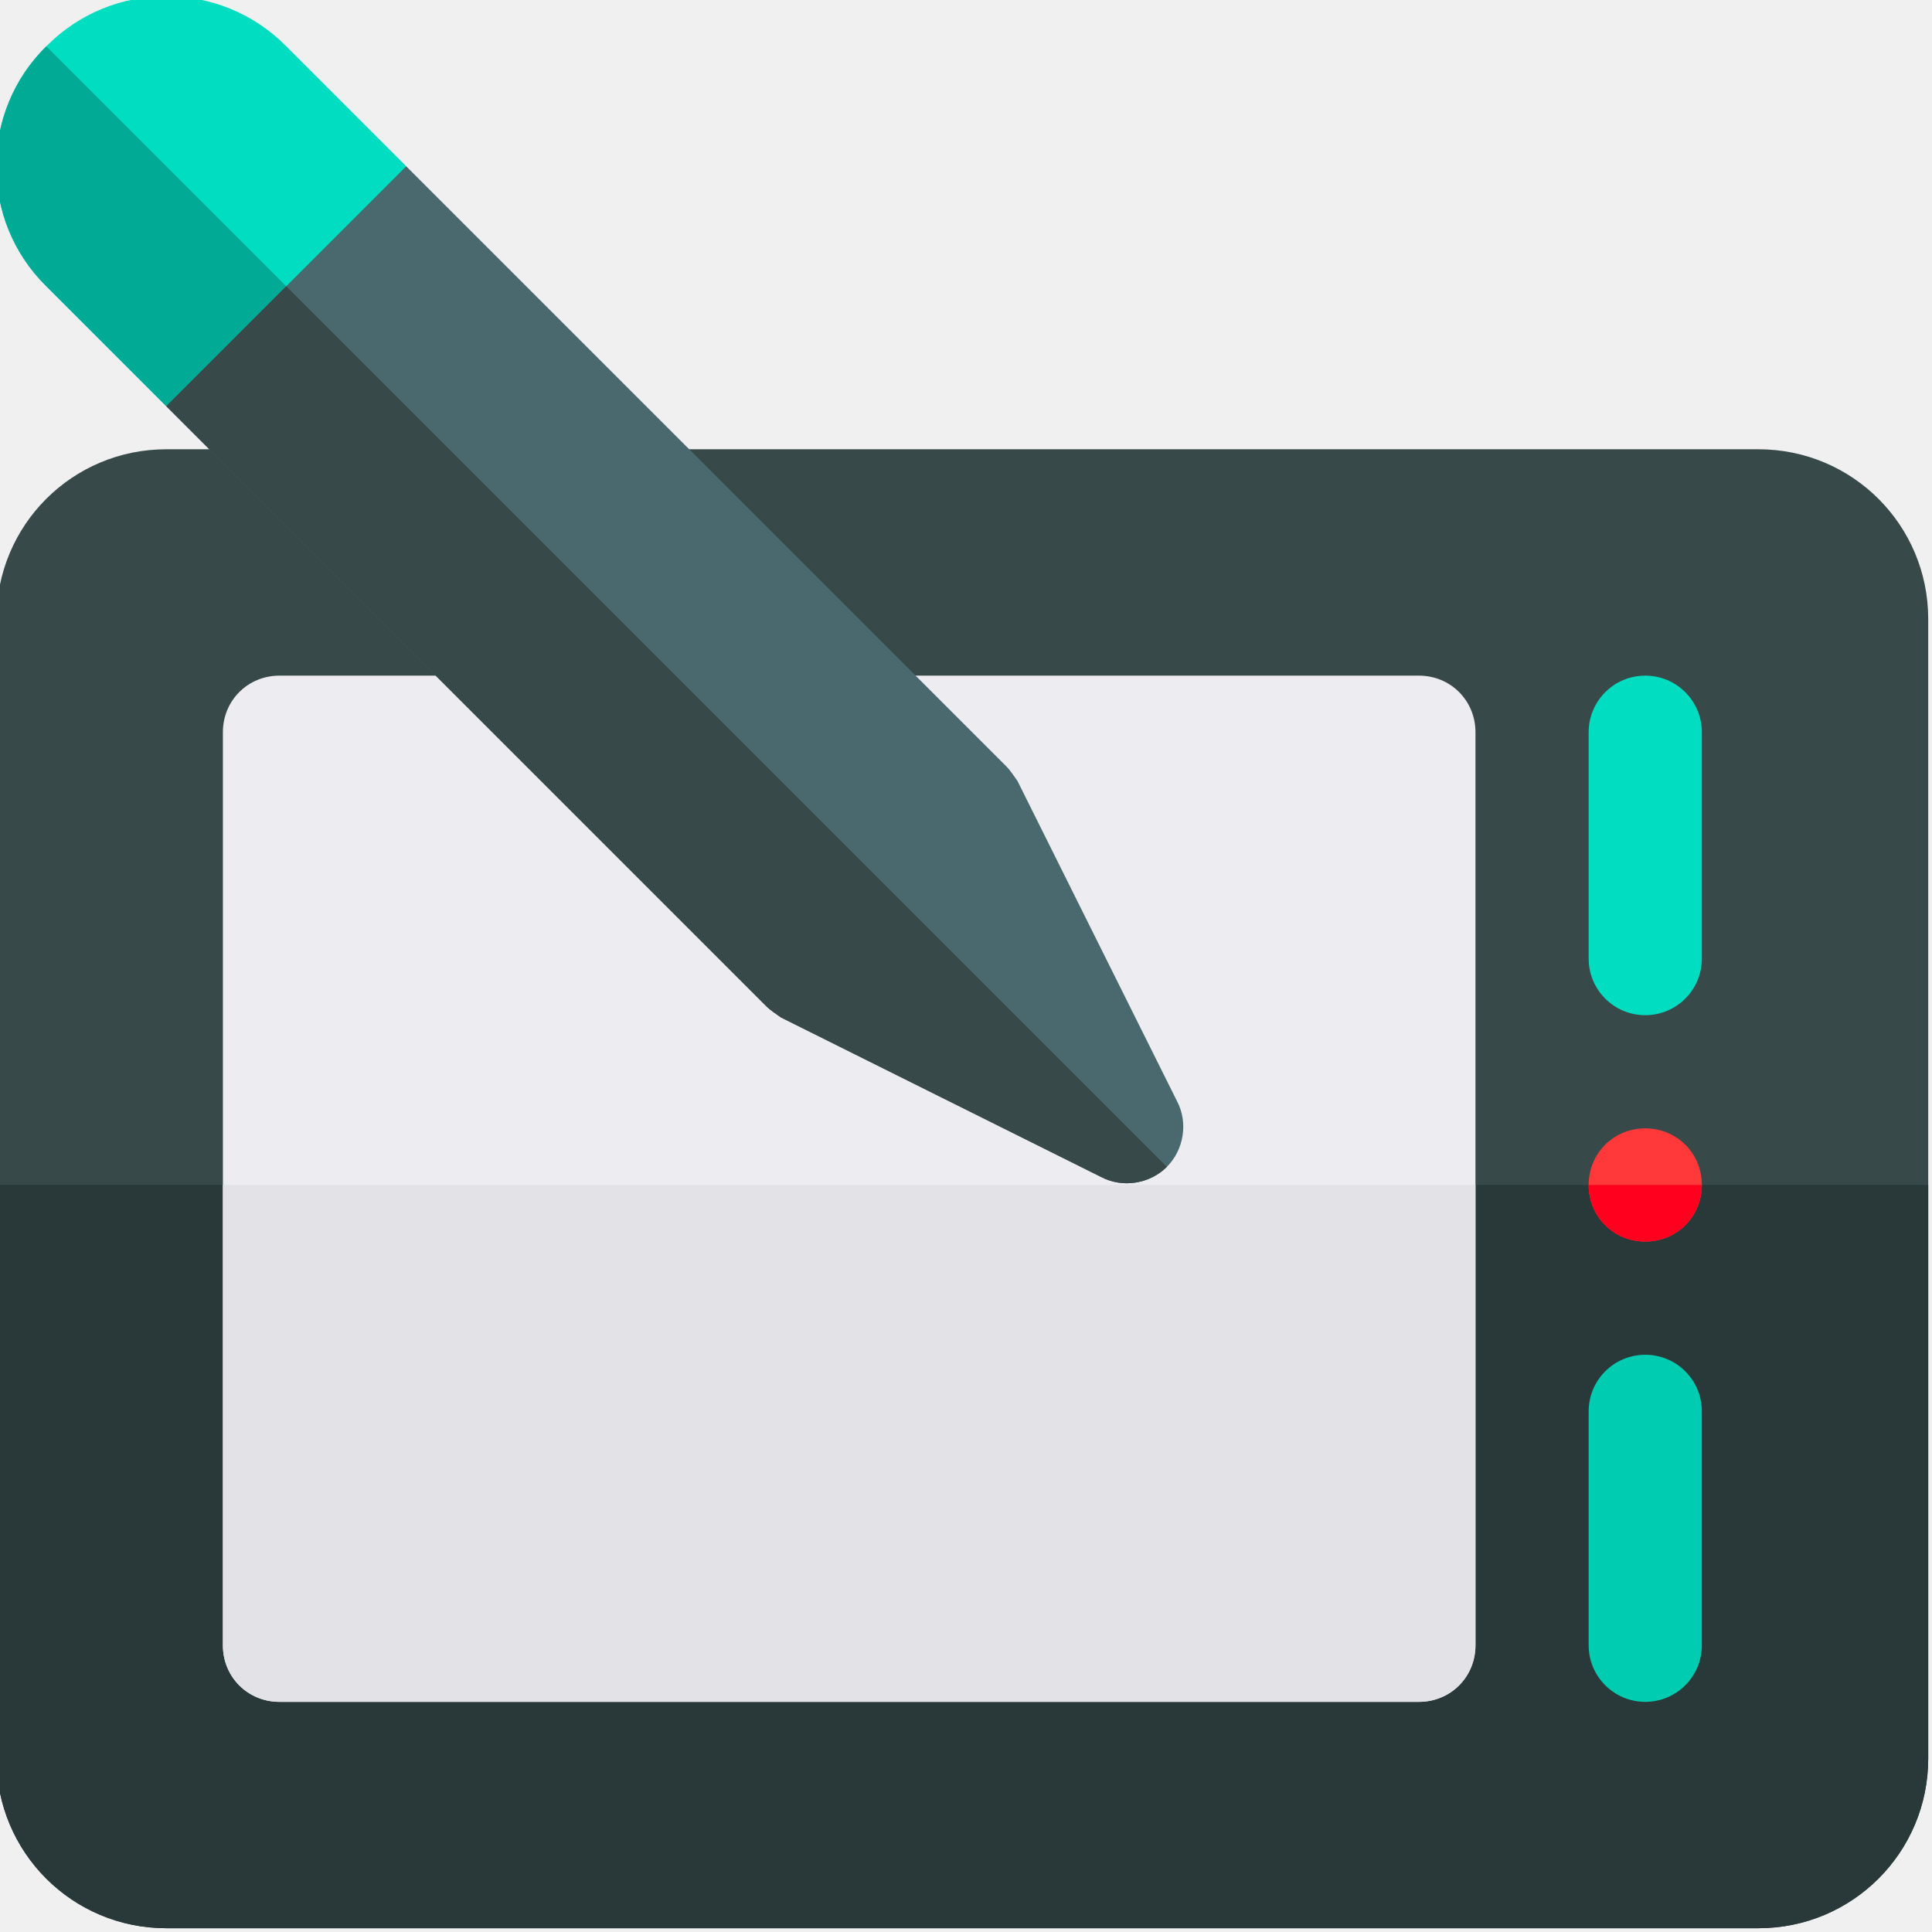
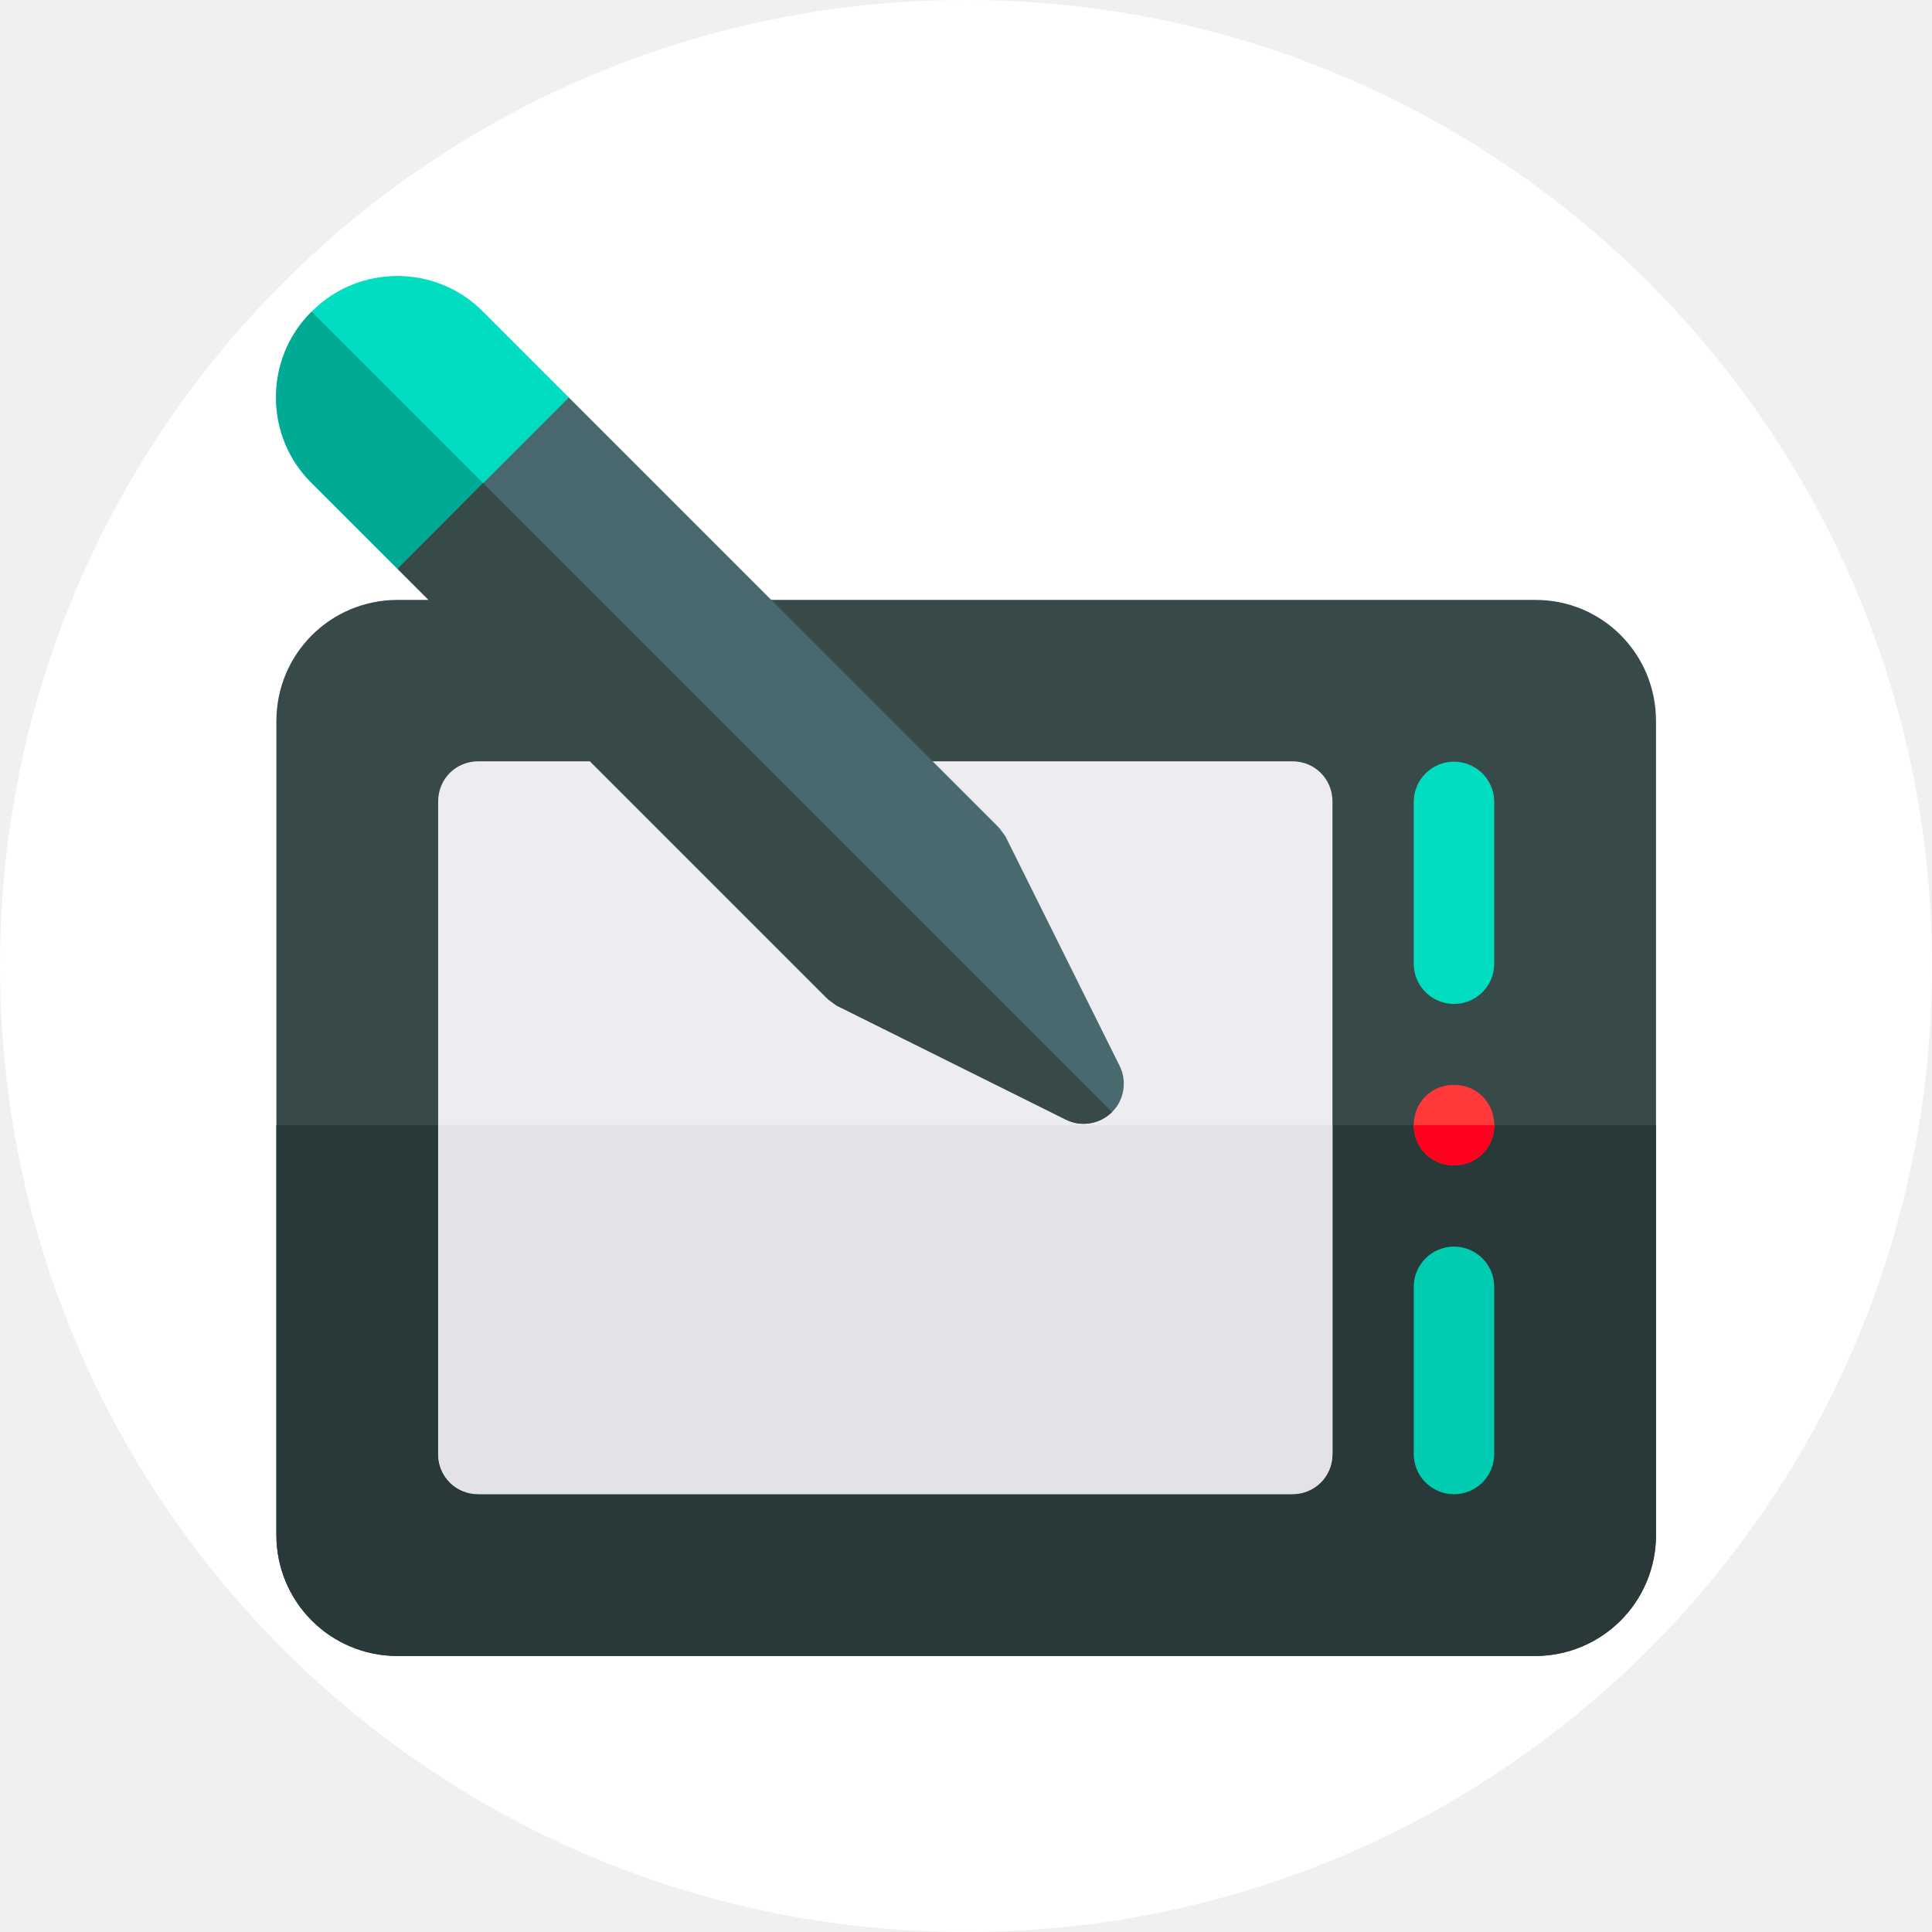
- <svg xmlns="http://www.w3.org/2000/svg" height="512pt" viewBox="1 1 512 512" width="512pt">
-   <path d="m512 165.051v301.957c0 24.895-20.098 44.992-44.992 44.992h-421.938c-24.898 0-44.996-20.098-44.996-44.992v-301.957c0-24.898 20.098-44.992 44.996-44.992h421.938c24.895 0 44.992 20.094 44.992 44.992zm0 0" fill="#384949" />
-   <path d="m512 315.027v151.98c0 24.895-20.098 44.992-44.992 44.992h-421.938c-24.898 0-44.996-20.098-44.996-44.992v-151.98zm0 0" fill="#293939" />
-   <path d="m392.016 195.047v241.965c0 8.398-6.598 14.996-14.996 14.996h-301.953c-8.402 0-15-6.598-15-14.996v-241.965c0-8.398 6.598-14.996 15-14.996h301.953c8.398 0 14.996 6.598 14.996 14.996zm0 0" fill="#ececf1" />
-   <path d="m392.016 315.027v121.984c0 8.398-6.598 14.996-14.996 14.996h-301.953c-8.402 0-15-6.598-15-14.996v-121.984zm0 0" fill="#e2e2e7" />
-   <path d="m437.012 270.035c-8.289 0-15-6.707-15-14.996v-59.992c0-8.289 6.711-14.996 15-14.996 8.289 0 14.996 6.707 14.996 14.996v59.992c0 8.289-6.707 14.996-14.996 14.996zm0 0" fill="#00ddc1" />
-   <path d="m437.012 452.008c-8.289 0-15-6.707-15-14.996v-61.992c0-8.289 6.711-14.996 15-14.996 8.289 0 14.996 6.707 14.996 14.996v61.992c0 8.289-6.707 14.996-14.996 14.996zm0 0" fill="#00ccb2" />
-   <path d="m452.008 315.027c0 8.398-6.598 15-14.996 15-8.402 0-15-6.602-15-15 0-8.398 6.598-14.996 15-14.996 8.398 0 14.996 6.598 14.996 14.996zm0 0" fill="#ff3939" />
-   <path d="m108.66 45.07-8.699 51.289-3 .602-51.891 11.699-31.797-31.797c-17.699-17.398-17.699-46.191 0-63.59 17.398-17.699 46.191-17.699 63.59 0zm0 0" fill="#00ddc1" />
-   <path d="m96.961 96.961-51.891 11.699-31.797-31.797c-17.699-17.398-17.699-46.195 0-63.59zm0 0" fill="#00aa95" />
-   <path d="m452.008 315.027c0 8.398-6.598 15-14.996 15-8.402 0-15-6.602-15-15zm0 0" fill="#ff001e" />
-   <path d="m310.23 310.23c-4.5 4.5-11.699 5.699-17.398 2.699l-84.891-42.297c-1.199-.898-2.695-1.797-3.898-2.996l-158.977-158.977 63.59-63.59 158.977 158.977c1.203 1.199 2.102 2.699 3 3.898l42.293 84.887c3.004 5.699 1.801 12.898-2.695 17.398zm0 0" fill="#4a696f" />
-   <path d="m310.23 310.23c-4.5 4.5-11.699 5.699-17.398 2.699l-84.891-42.297c-1.199-.898-2.695-1.797-3.898-2.996l-158.977-158.977 31.797-31.797zm0 0" fill="#384949" />
+ <svg xmlns="http://www.w3.org/2000/svg" version="1.1" id="Layer_1" x="0px" y="0px" viewBox="0 0 504 504" style="enable-background:new 0 0 504 504;" xml:space="preserve">
+   <style type="text/css">
+ 	.st0{fill:#FFFFFF;}
+ 	.st1{fill:#384949;}
+ 	.st2{fill:#293939;}
+ 	.st3{fill:#ECECF1;}
+ 	.st4{fill:#E2E2E7;}
+ 	.st5{fill:#00DDC1;}
+ 	.st6{fill:#00CCB2;}
+ 	.st7{fill:#FF3939;}
+ 	.st8{fill:#00AA95;}
+ 	.st9{fill:#FF001E;}
+ 	.st10{fill:#4A696F;}
+ </style>
+   <circle class="st0" cx="252" cy="252" r="252" />
+   <g>
+     <path class="st1" d="M432,188.1v212.3c0,17.5-14.1,31.6-31.6,31.6H103.7c-17.5,0-31.6-14.1-31.6-31.6V188.1   c0-17.5,14.1-31.6,31.6-31.6h296.7C417.9,156.4,432,170.5,432,188.1z" />
+     <path class="st2" d="M432,293.5v106.9c0,17.5-14.1,31.6-31.6,31.6H103.7c-17.5,0-31.6-14.1-31.6-31.6V293.5H432z" />
+     <path class="st3" d="M347.6,209.1v170.1c0,5.9-4.6,10.5-10.5,10.5H124.8c-5.9,0-10.5-4.6-10.5-10.5V209.1c0-5.9,4.6-10.5,10.5-10.5   h212.3C343,198.6,347.6,203.2,347.6,209.1z" />
+     <path class="st4" d="M347.6,293.5v85.8c0,5.9-4.6,10.5-10.5,10.5H124.8c-5.9,0-10.5-4.6-10.5-10.5v-85.8H347.6z" />
+     <path class="st5" d="M379.3,261.9c-5.8,0-10.5-4.7-10.5-10.5v-42.2c0-5.8,4.7-10.5,10.5-10.5c5.8,0,10.5,4.7,10.5,10.5v42.2   C389.8,257.2,385.1,261.9,379.3,261.9z" />
+     <path class="st6" d="M379.3,389.8c-5.8,0-10.5-4.7-10.5-10.5v-43.6c0-5.8,4.7-10.5,10.5-10.5c5.8,0,10.5,4.7,10.5,10.5v43.6   C389.8,385.1,385.1,389.8,379.3,389.8z" />
+     <path class="st7" d="M389.8,293.5c0,5.9-4.6,10.5-10.5,10.5c-5.9,0-10.5-4.6-10.5-10.5c0-5.9,4.6-10.5,10.5-10.5   C385.2,283,389.8,287.6,389.8,293.5z" />
+     <path class="st5" d="M148.4,103.7l-6.1,36.1l-2.1,0.4l-36.5,8.2L81.3,126c-12.4-12.2-12.4-32.5,0-44.7c12.2-12.4,32.5-12.4,44.7,0   L148.4,103.7z" />
+     <path class="st8" d="M140.2,140.2l-36.5,8.2L81.3,126c-12.4-12.2-12.4-32.5,0-44.7L140.2,140.2z" />
+     <path class="st9" d="M389.8,293.5c0,5.9-4.6,10.5-10.5,10.5c-5.9,0-10.5-4.6-10.5-10.5H389.8z" />
+     <path class="st10" d="M290.1,290.1c-3.2,3.2-8.2,4-12.2,1.9l-59.7-29.7c-0.8-0.6-1.9-1.3-2.7-2.1L103.7,148.4l44.7-44.7   l111.8,111.8c0.8,0.8,1.5,1.9,2.1,2.7l29.7,59.7C294.1,281.9,293.3,287,290.1,290.1z" />
+     <path class="st1" d="M290.1,290.1c-3.2,3.2-8.2,4-12.2,1.9l-59.7-29.7c-0.8-0.6-1.9-1.3-2.7-2.1L103.7,148.4L126,126L290.1,290.1z" />
+   </g>
</svg>
